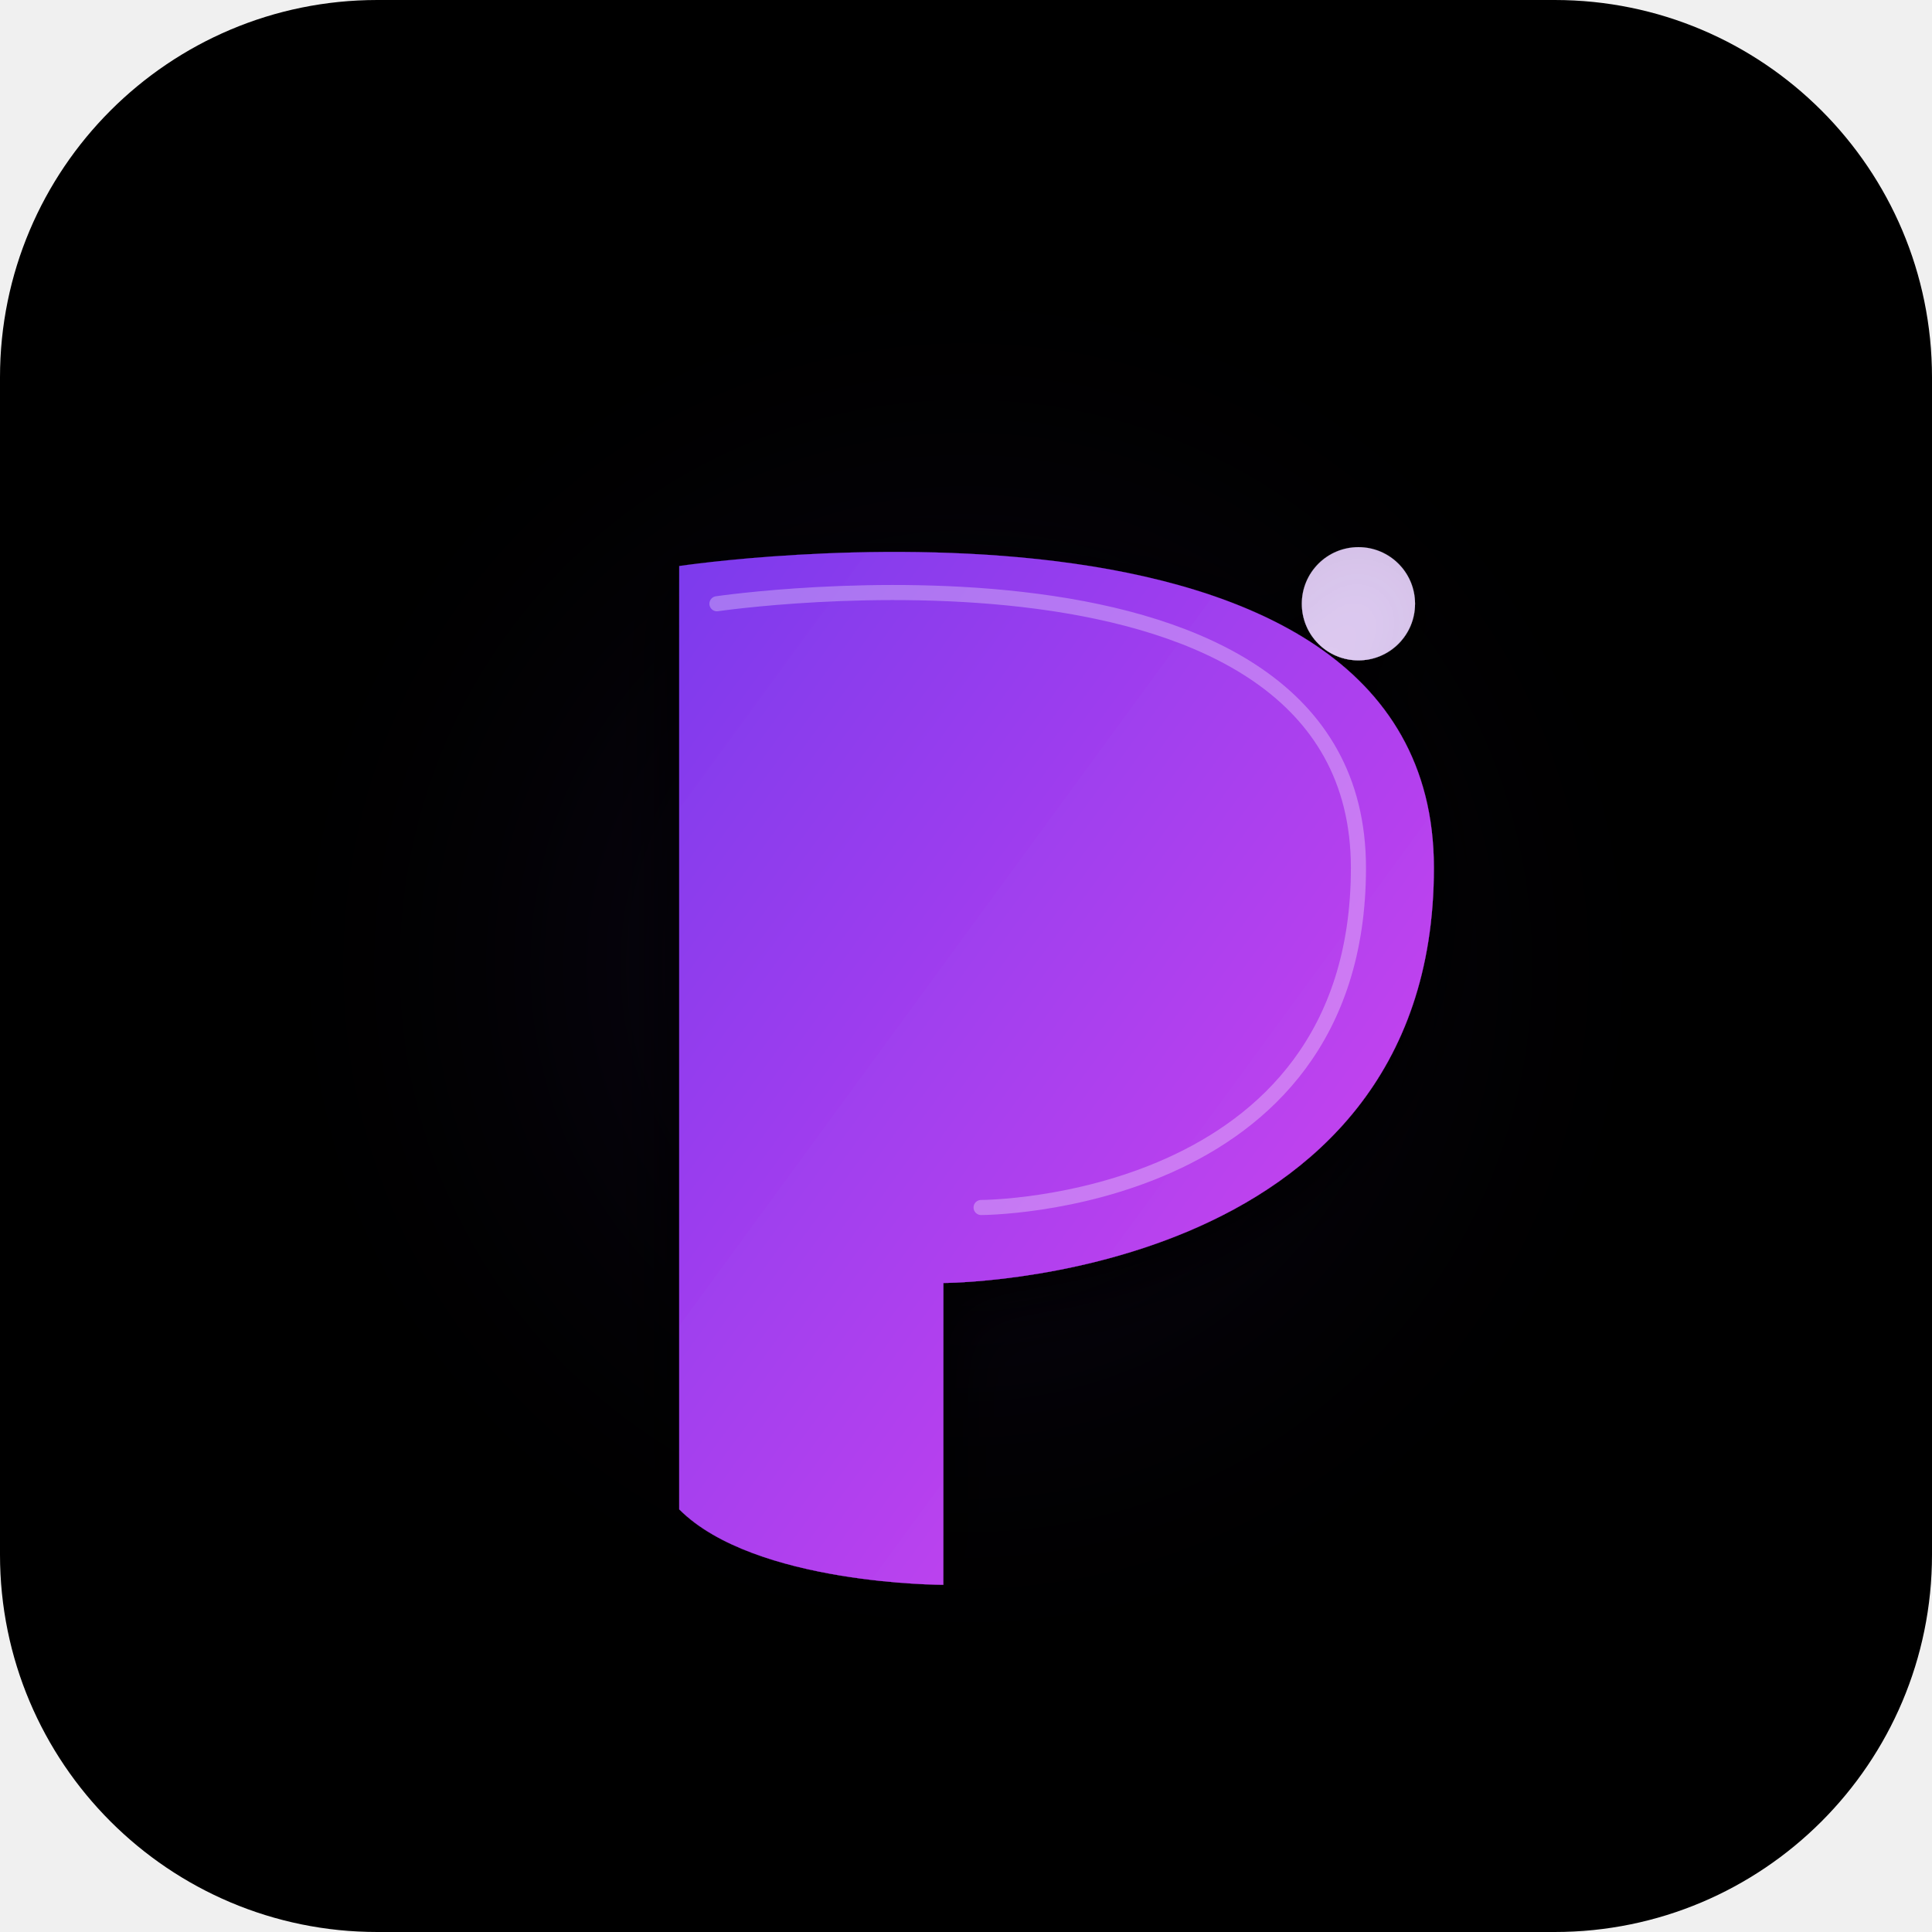
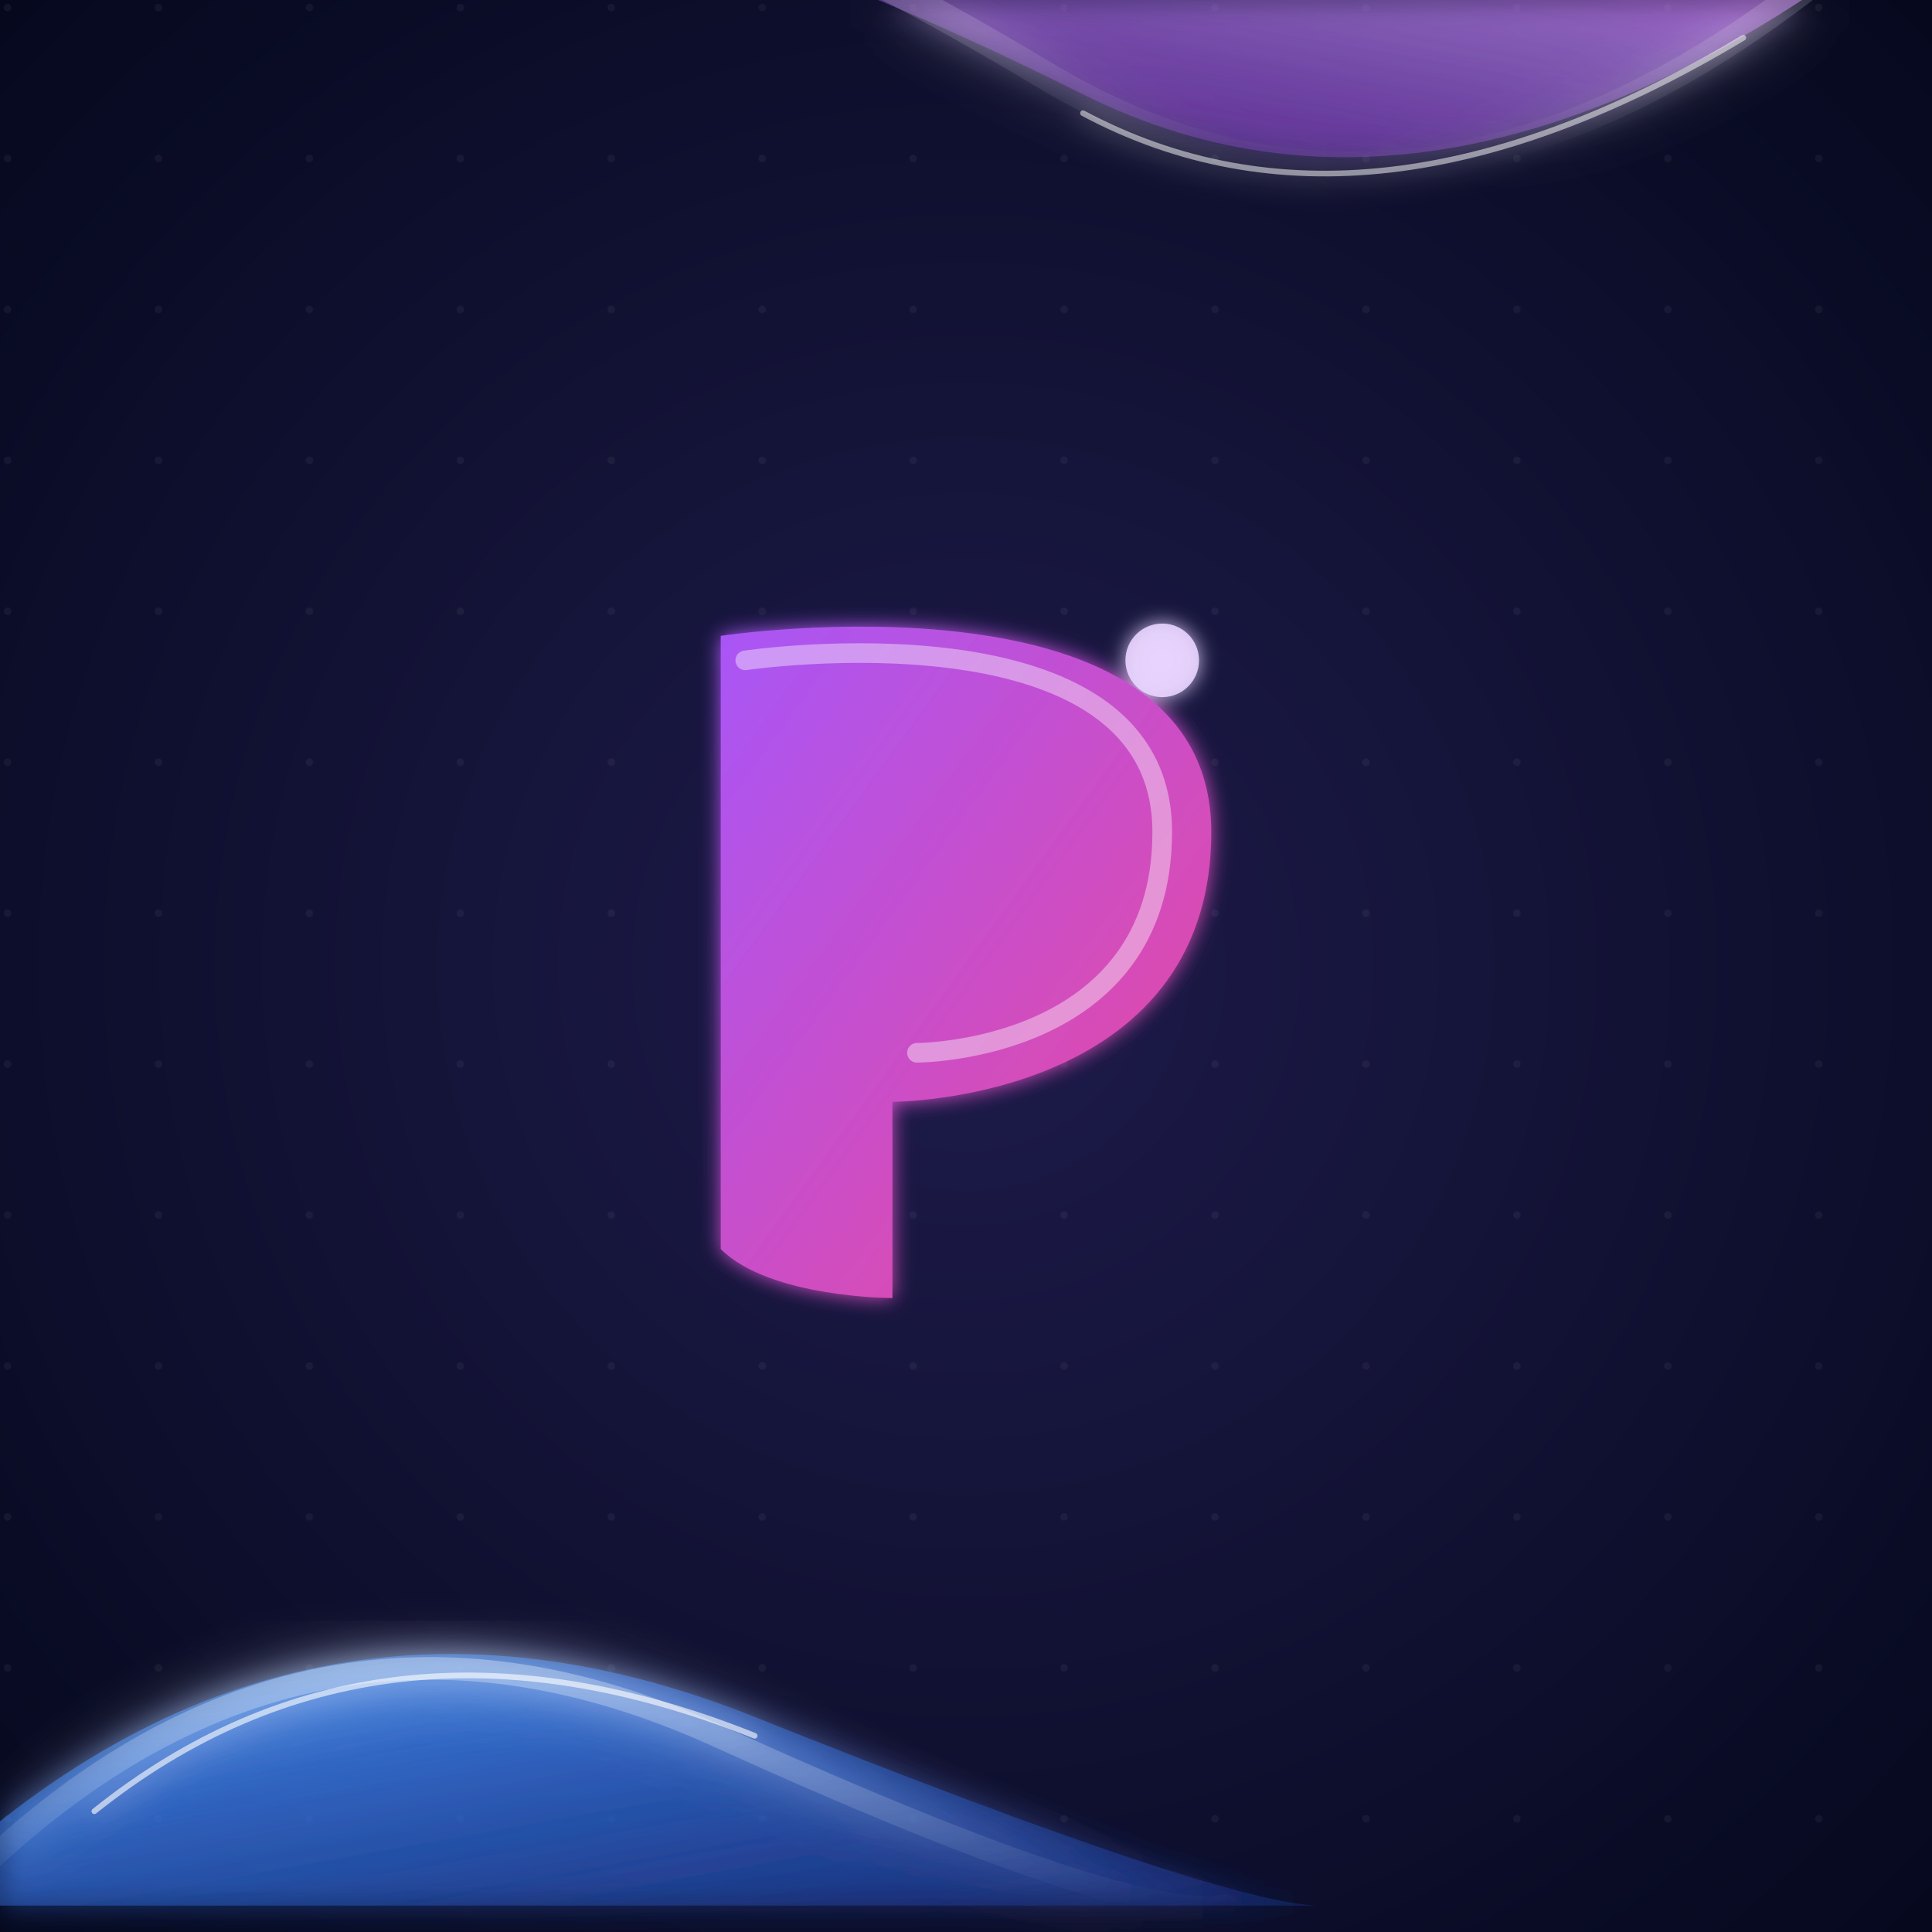
<svg xmlns="http://www.w3.org/2000/svg" viewBox="0 0 512 512">
  <defs>
+     <radialGradient id="deepBg" cx="50%" cy="50%" r="80%">
+       <stop offset="0%" style="stop-color:#1e1b4b;stop-opacity:1" />
+       <stop offset="100%" style="stop-color:#020617;stop-opacity:1" />
+     </radialGradient>
    <linearGradient id="mainGradient" x1="0%" y1="0%" x2="100%" y2="100%">
-       <stop offset="0%" style="stop-color:#7c3aed;stop-opacity:1" />
-       <stop offset="100%" style="stop-color:#d946ef;stop-opacity:1" />
+       <stop offset="0%" style="stop-color:#a855f7;stop-opacity:1" />
+       <stop offset="100%" style="stop-color:#ec4899;stop-opacity:1" />
    </linearGradient>
-     <radialGradient id="bgGlow" cx="50%" cy="50%" r="50%" fx="50%" fy="50%">
-       <stop offset="0%" style="stop-color:#7c3aed;stop-opacity:0.15" />
-       <stop offset="100%" style="stop-color:#000000;stop-opacity:0" />
-     </radialGradient>
-     <filter id="glassGlow" x="-20%" y="-20%" width="140%" height="140%">
-       <feGaussianBlur in="SourceAlpha" stdDeviation="10" result="blur" />
-       <feOffset in="blur" dx="0" dy="4" result="offsetBlur" />
+     <linearGradient id="liquidBlue3D" x1="0%" y1="0%" x2="100%" y2="100%">
+       <stop offset="0%" style="stop-color:#60a5fa;stop-opacity:0.9" />
+       <stop offset="40%" style="stop-color:#3b82f6;stop-opacity:0.6" />
+       <stop offset="100%" style="stop-color:#1e40af;stop-opacity:0.4" />
+     </linearGradient>
+     <linearGradient id="liquidPurple3D" x1="100%" y1="0%" x2="0%" y2="100%">
+       <stop offset="0%" style="stop-color:#e879f9;stop-opacity:0.9" />
+       <stop offset="40%" style="stop-color:#c084fc;stop-opacity:0.6" />
+       <stop offset="100%" style="stop-color:#7e22ce;stop-opacity:0.4" />
+     </linearGradient>
+     <linearGradient id="glassSheen" x1="0%" y1="0%" x2="0%" y2="100%">
+       <stop offset="0%" style="stop-color:#ffffff;stop-opacity:0.8" />
+       <stop offset="100%" style="stop-color:#ffffff;stop-opacity:0.0" />
+     </linearGradient>
+     <filter id="glassBlur" x="-20%" y="-20%" width="140%" height="140%">
+       <feGaussianBlur stdDeviation="15" result="blur" />
+       <feComposite in="SourceGraphic" in2="blur" operator="over" />
+     </filter>
+     <filter id="liquidGlow" x="-50%" y="-50%" width="200%" height="200%">
+       <feGaussianBlur stdDeviation="8" result="coloredBlur" />
      <feMerge>
-         <feMergeNode in="offsetBlur" />
+         <feMergeNode in="coloredBlur" />
        <feMergeNode in="SourceGraphic" />
      </feMerge>
    </filter>
+     <filter id="glow" x="-20%" y="-20%" width="140%" height="140%">
+       <feGaussianBlur stdDeviation="4" result="coloredBlur" />
+       <feMerge>
+         <feMergeNode in="coloredBlur" />
+         <feMergeNode in="SourceGraphic" />
+       </feMerge>
+     </filter>
+     <filter id="innerShadow">
+       <feOffset dx="2" dy="4" />
+       <feGaussianBlur stdDeviation="2" result="offset-blur" />
+       <feComposite operator="out" in="SourceGraphic" in2="offset-blur" result="inverse" />
+       <feFlood flood-color="black" flood-opacity="0.5" result="color" />
+       <feComposite operator="in" in="color" in2="inverse" result="shadow" />
+       <feComposite operator="over" in="shadow" in2="SourceGraphic" />
+     </filter>
+     <pattern id="gridPattern" width="40" height="40" patternUnits="userSpaceOnUse">
+       <circle cx="2" cy="2" r="1" fill="white" fill-opacity="0.05" />
+     </pattern>
  </defs>
-   <rect width="512" height="512" fill="#000000" rx="100" />
-   <circle cx="256" cy="256" r="200" fill="url(#bgGlow)" />
-   <g filter="url(#glassGlow)">
-     <path d="M180 150               C 180 150, 380 120, 380 230               C 380 340, 250 340, 250 340               L 250 420               C 250 420, 200 420, 180 400               Z" fill="url(#mainGradient)" />
-     <path d="M190 160               C 190 160, 360 135, 360 230               C 360 320, 260 320, 260 320" fill="none" stroke="white" stroke-width="4" stroke-opacity="0.3" stroke-linecap="round" />
+   <rect width="512" height="512" fill="url(#deepBg)" />
+   <rect width="512" height="512" fill="url(#gridPattern)" />
+   <g transform="translate(0, 280) scale(0.5)" filter="url(#liquidGlow)">
+     <path d="M -50 450 Q 150 250 400 350 T 700 450 Z" fill="url(#liquidBlue3D)" opacity="0.8" />
+     <path d="M -20 440 Q 160 260 380 360 T 650 450" fill="none" stroke="url(#glassSheen)" stroke-width="12" stroke-opacity="0.4" stroke-linecap="round" filter="url(#glassBlur)" />
+     <path d="M 50 400 Q 200 280 400 360" fill="none" stroke="white" stroke-width="3" stroke-opacity="0.6" stroke-linecap="round" />
+   </g>
+   <g transform="translate(-113, 0) scale(0.5)" filter="url(#liquidGlow)">
+     <path d="M 1250 -50 Q 1000 150 800 50 T 500 -50 Z" fill="url(#liquidPurple3D)" opacity="0.7" />
+     <path d="M 1200 -20 Q 980 160 780 40 T 550 -40" fill="none" stroke="url(#glassSheen)" stroke-width="15" stroke-opacity="0.3" stroke-linecap="round" filter="url(#glassBlur)" />
+     <path d="M 1150 20 Q 950 140 800 60" fill="none" stroke="white" stroke-width="3" stroke-opacity="0.5" stroke-linecap="round" />
+   </g>
+   <g transform="translate(74, 71) scale(0.65)" filter="url(#glow)">
+     <path d="M180 150              C 180 150, 380 120, 380 230              C 380 340, 250 340, 250 340              L 250 420              C 250 420, 200 420, 180 400              Z" fill="url(#mainGradient)" />
+     <path d="M190 160              C 190 160, 360 135, 360 230              C 360 320, 260 320, 260 320" fill="none" stroke="white" stroke-width="8" stroke-opacity="0.4" stroke-linecap="round" />
    <circle cx="360" cy="160" r="15" fill="#e9d5ff" fill-opacity="0.9" />
  </g>
+   <path d="M 0 0 L 512 0 L 512 512 L 0 512 Z" fill="url(#gridPattern)" opacity="0.05" style="mix-blend-mode: overlay;" />
</svg>
